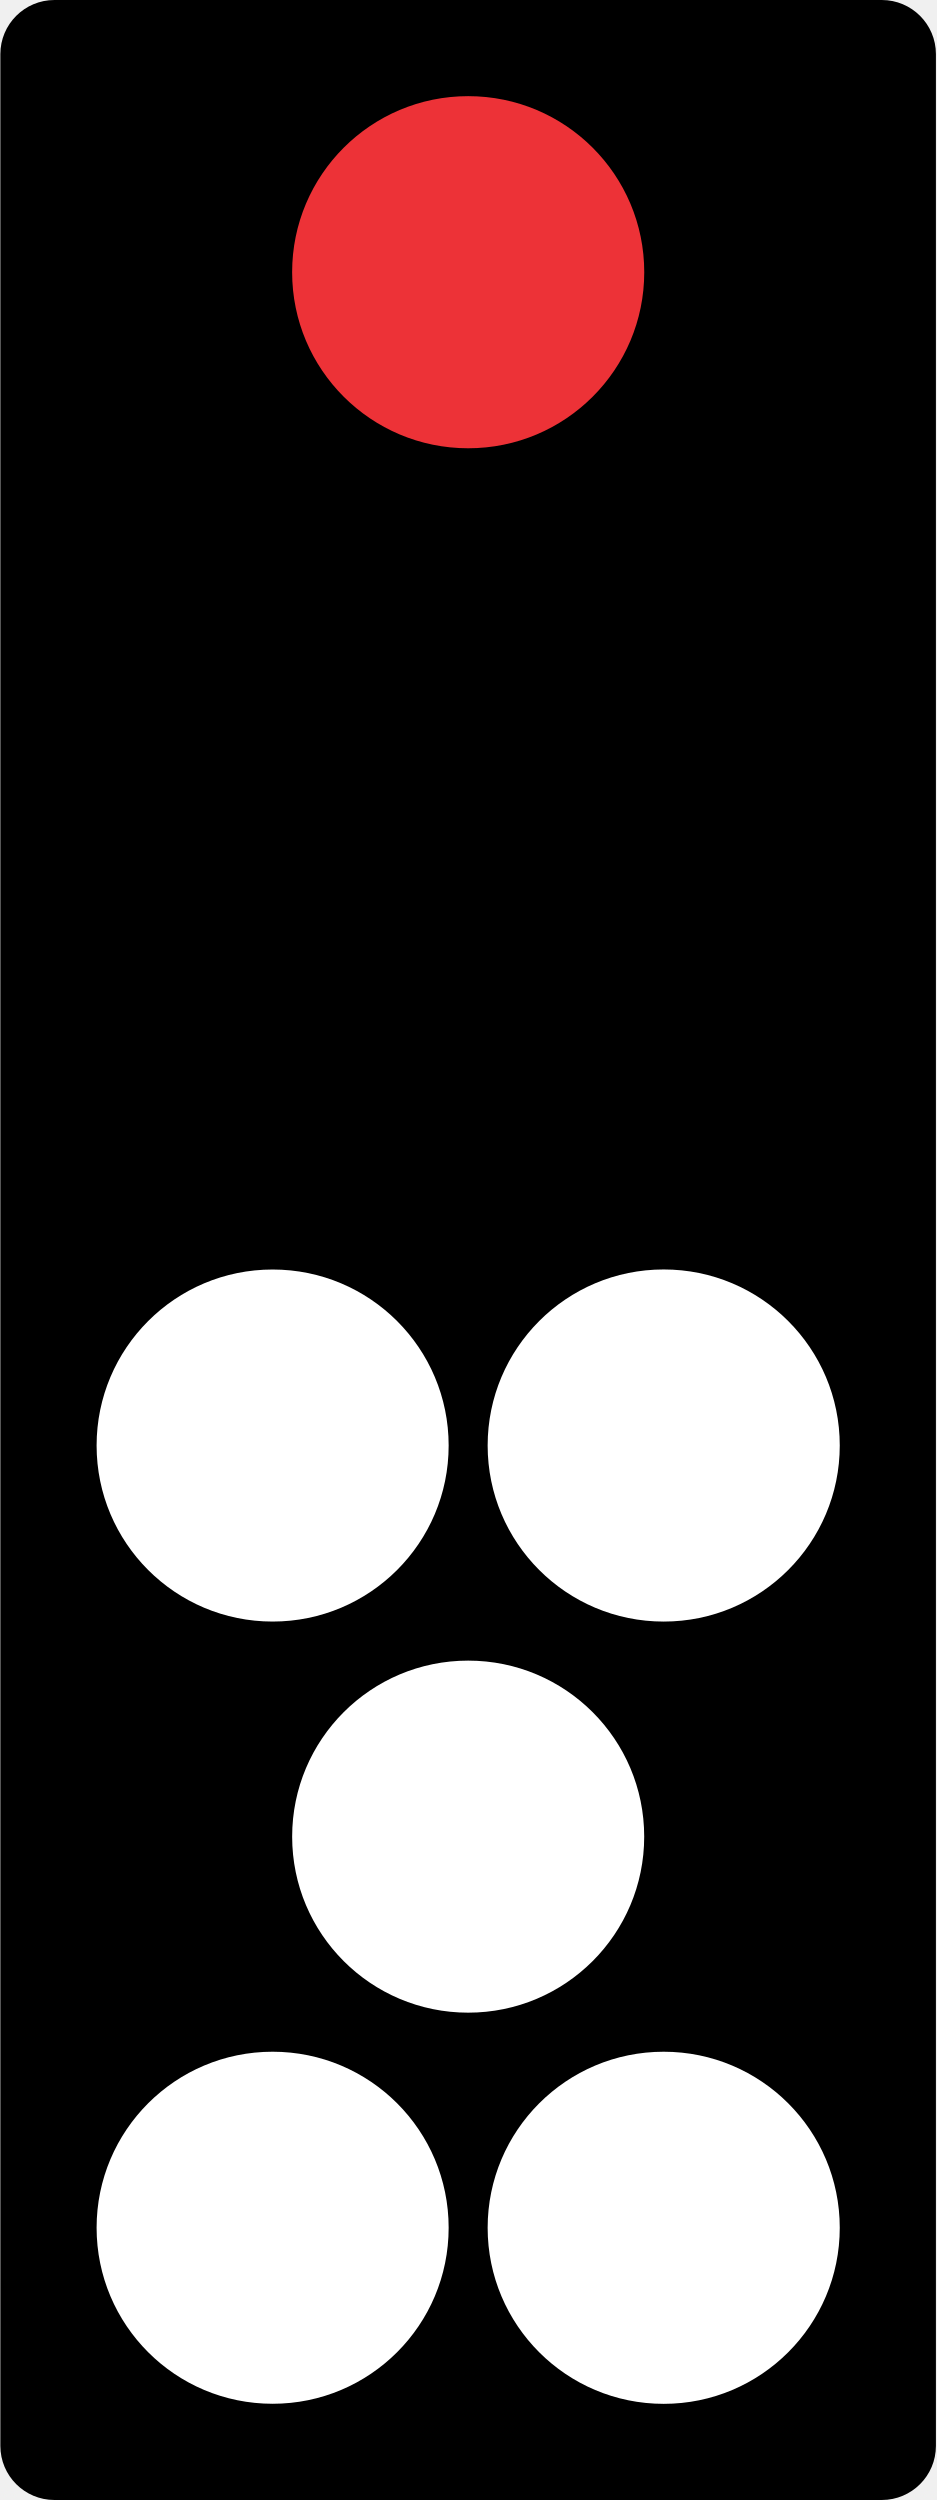
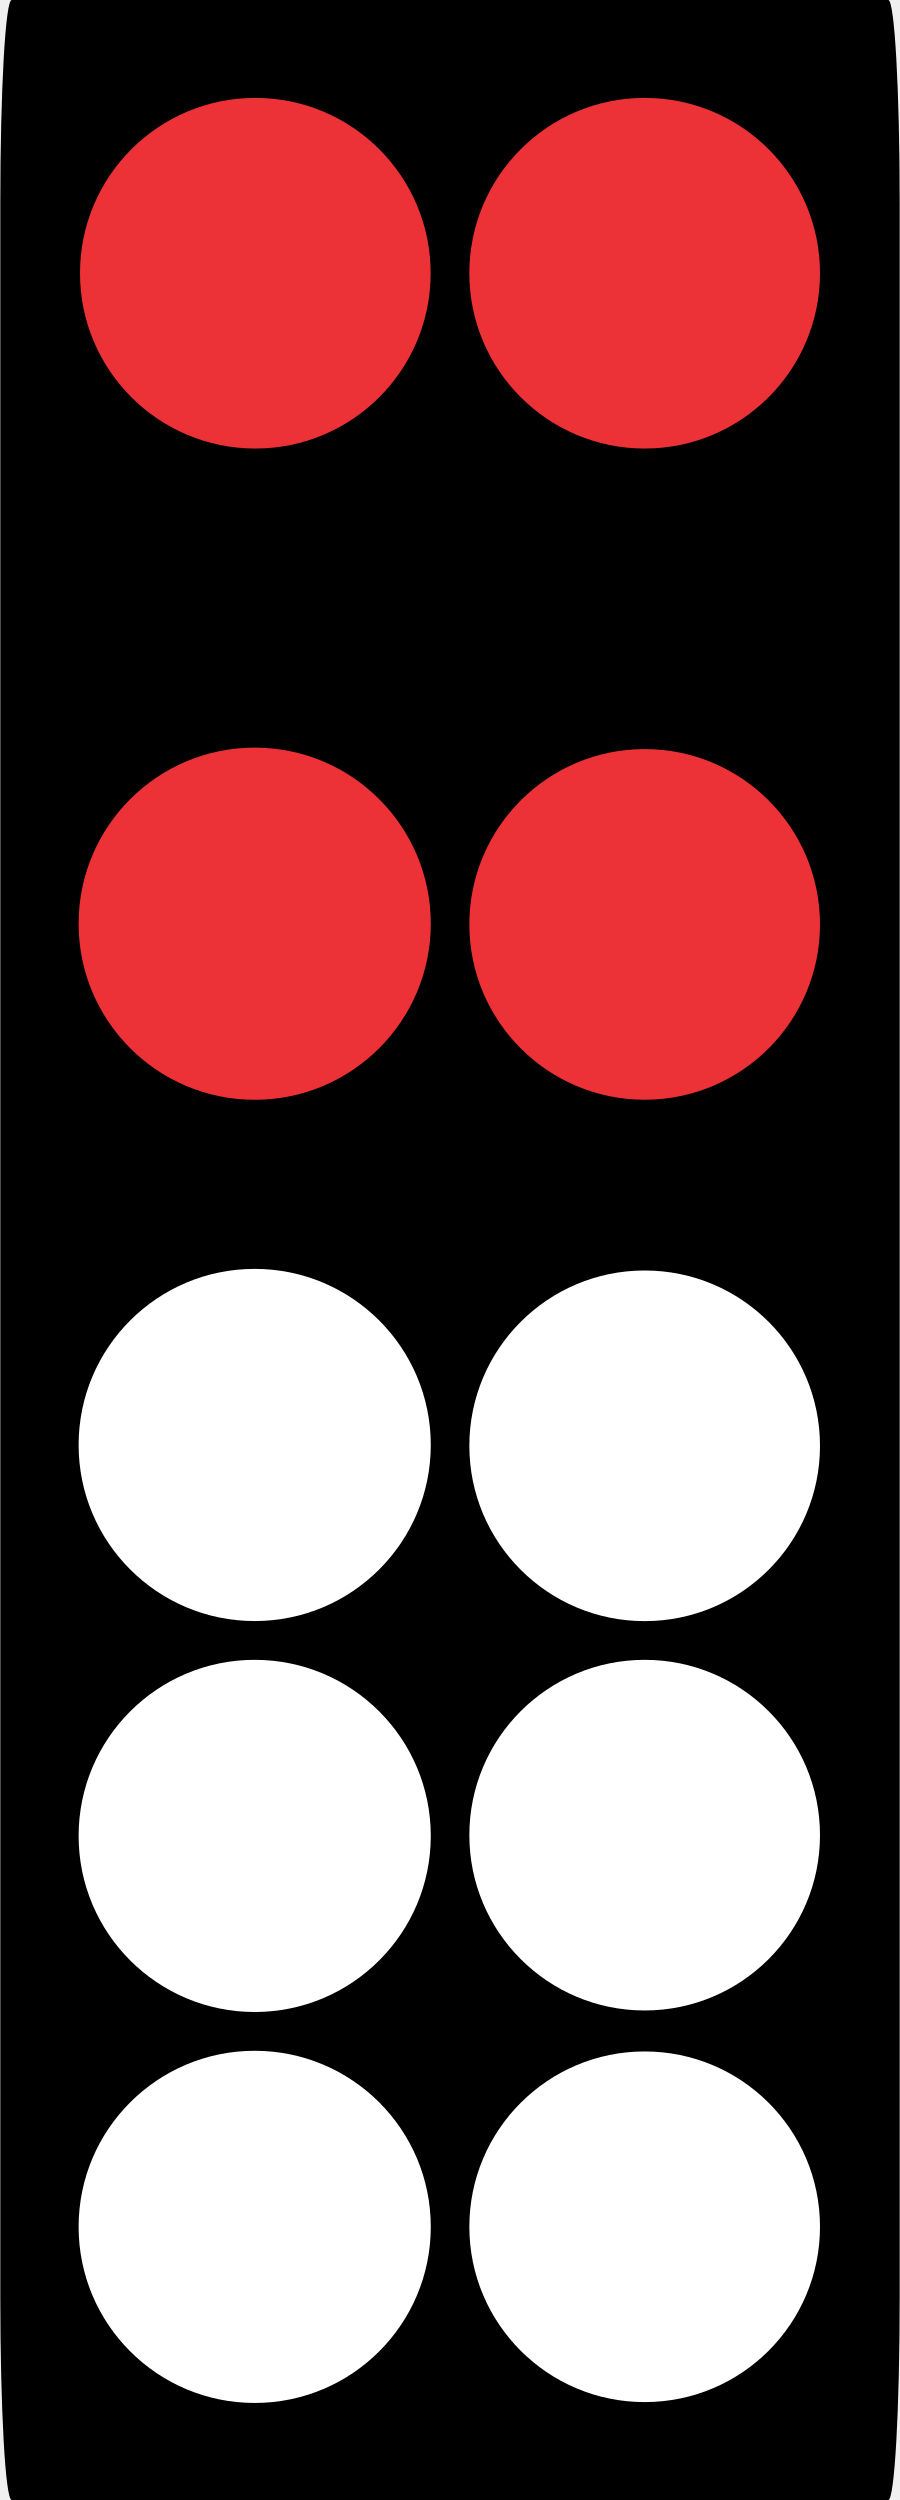
- <svg xmlns="http://www.w3.org/2000/svg" xml:space="preserve" width="0.382in" height="1.02in" version="1.1" style="shape-rendering:geometricPrecision; text-rendering:geometricPrecision; image-rendering:optimizeQuality; fill-rule:evenodd; clip-rule:evenodd" viewBox="0 0 90.39 241.54">
+ <svg xmlns="http://www.w3.org/2000/svg" xml:space="preserve" width="36px" height="100px" version="1.1" style="shape-rendering:geometricPrecision; text-rendering:geometricPrecision; image-rendering:optimizeQuality; fill-rule:evenodd; clip-rule:evenodd" viewBox="0 0 3.95 10.98">
  <defs>
    <style type="text/css">
   
    .fil0 {fill:black}
    .fil1 {fill:#ED3237}
    .fil2 {fill:white}
   
  </style>
  </defs>
  <g id="Layer_x0020_1">
-     <g id="_2141653530256">
-       <rect class="fil0" x="-0" width="90.39" height="241.54" rx="5.23" ry="5.23" />
-       <circle class="fil1" cx="45.2" cy="26.3" r="17.01" />
-       <circle class="fil2" transform="matrix(1.009E-14 0.380977 -0.380977 1.009E-14 26.3057 139.662)" r="44.64" />
-       <circle class="fil2" transform="matrix(1.009E-14 0.380977 -0.380977 1.009E-14 45.1989 177.449)" r="44.64" />
-       <circle class="fil2" transform="matrix(1.009E-14 0.380977 -0.380977 1.009E-14 26.3057 215.236)" r="44.64" />
-       <circle class="fil2" cx="64.09" cy="139.66" r="17.01" />
-       <circle class="fil2" cx="64.09" cy="215.24" r="17.01" />
+     <g id="_2339825337296">
+       <rect class="fil0" width="3.95" height="10.98" rx="0.05" ry="0.89" />
+       <circle class="fil1" cx="1.12" cy="1.2" r="0.77" />
+       <circle class="fil1" cx="2.83" cy="1.2" r="0.77" />
+       <circle class="fil1" transform="matrix(3.29825E-15 0.124536 -0.124535 3.29827E-15 1.11723 4.05689)" r="6.21" />
+       <circle class="fil2" transform="matrix(3.29825E-15 0.124536 -0.124535 3.29827E-15 1.11723 6.3463)" r="6.21" />
+       <circle class="fil2" transform="matrix(3.29825E-15 0.124536 -0.124535 3.29827E-15 1.11723 8.06335)" r="6.21" />
+       <circle class="fil2" transform="matrix(3.29825E-15 0.124536 -0.124535 3.29827E-15 1.11723 9.78041)" r="6.21" />
+       <circle class="fil1" cx="2.83" cy="4.06" r="0.77" />
+       <circle class="fil2" cx="2.83" cy="6.35" r="0.77" />
+       <circle class="fil2" cx="2.83" cy="8.06" r="0.77" />
+       <circle class="fil2" cx="2.83" cy="9.78" r="0.77" />
    </g>
  </g>
</svg>
